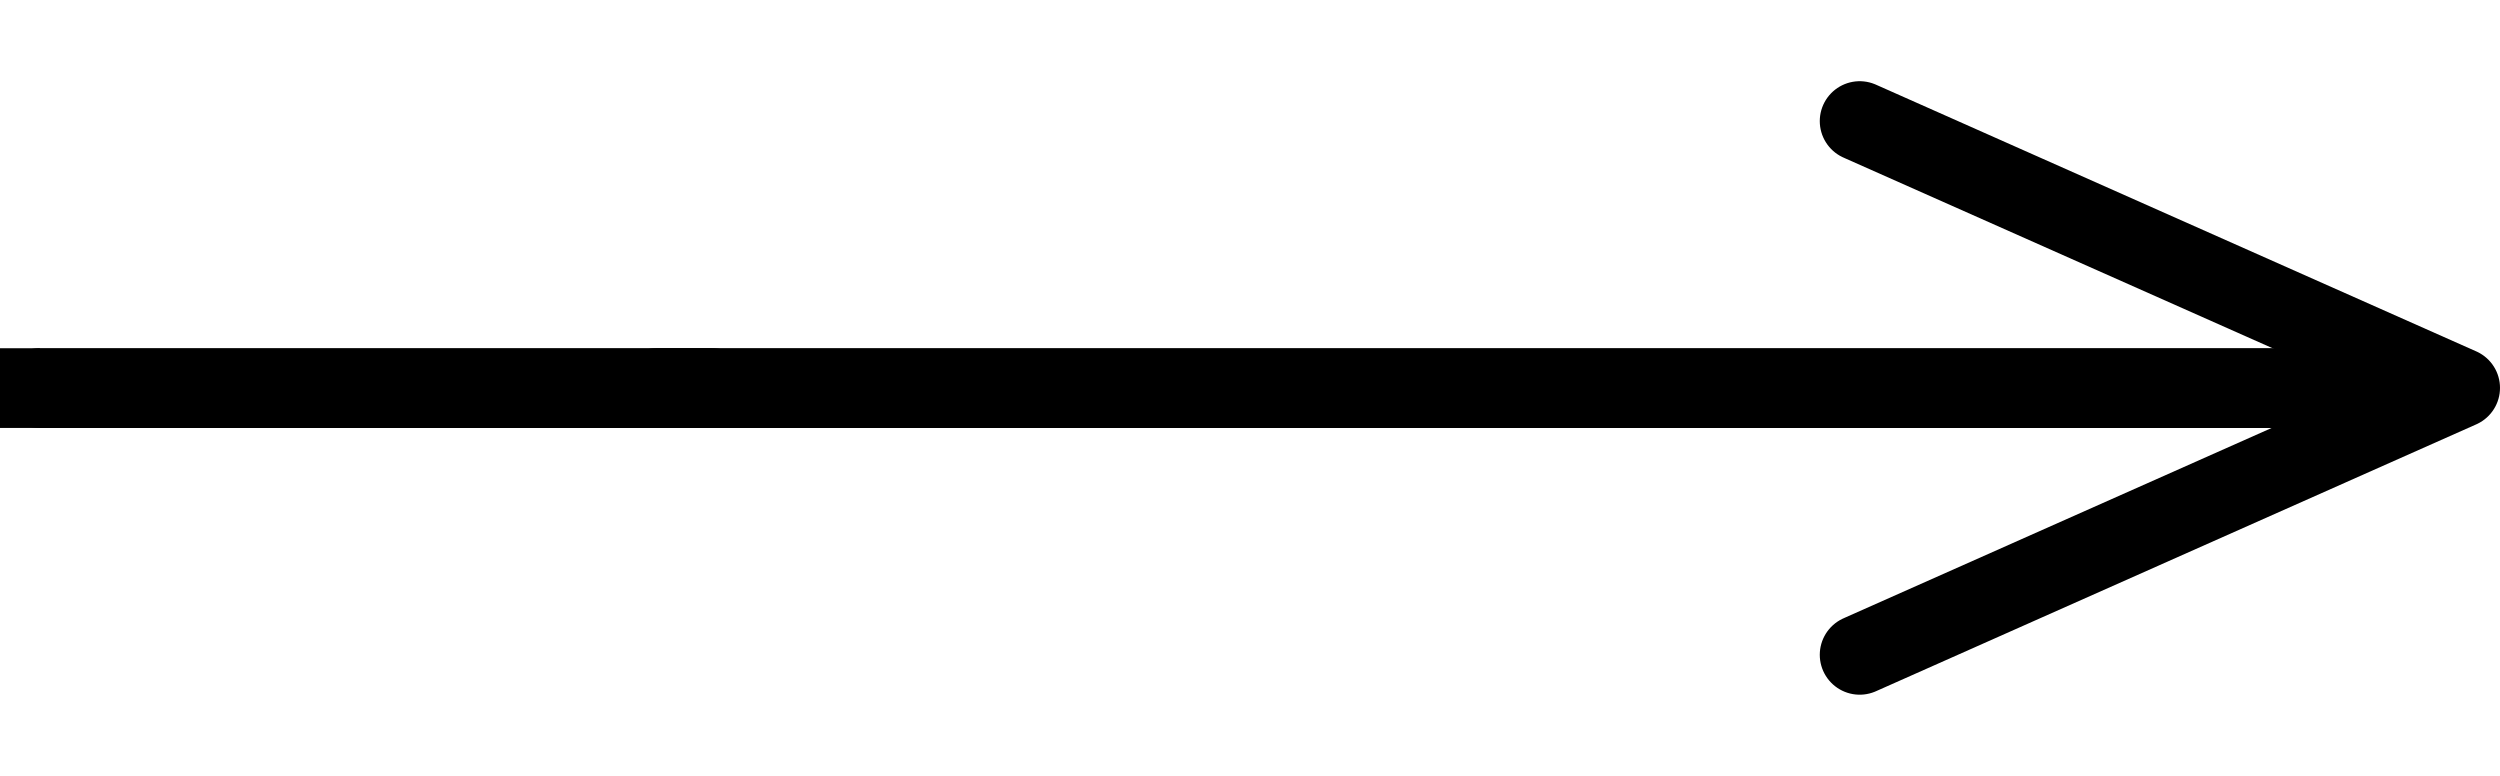
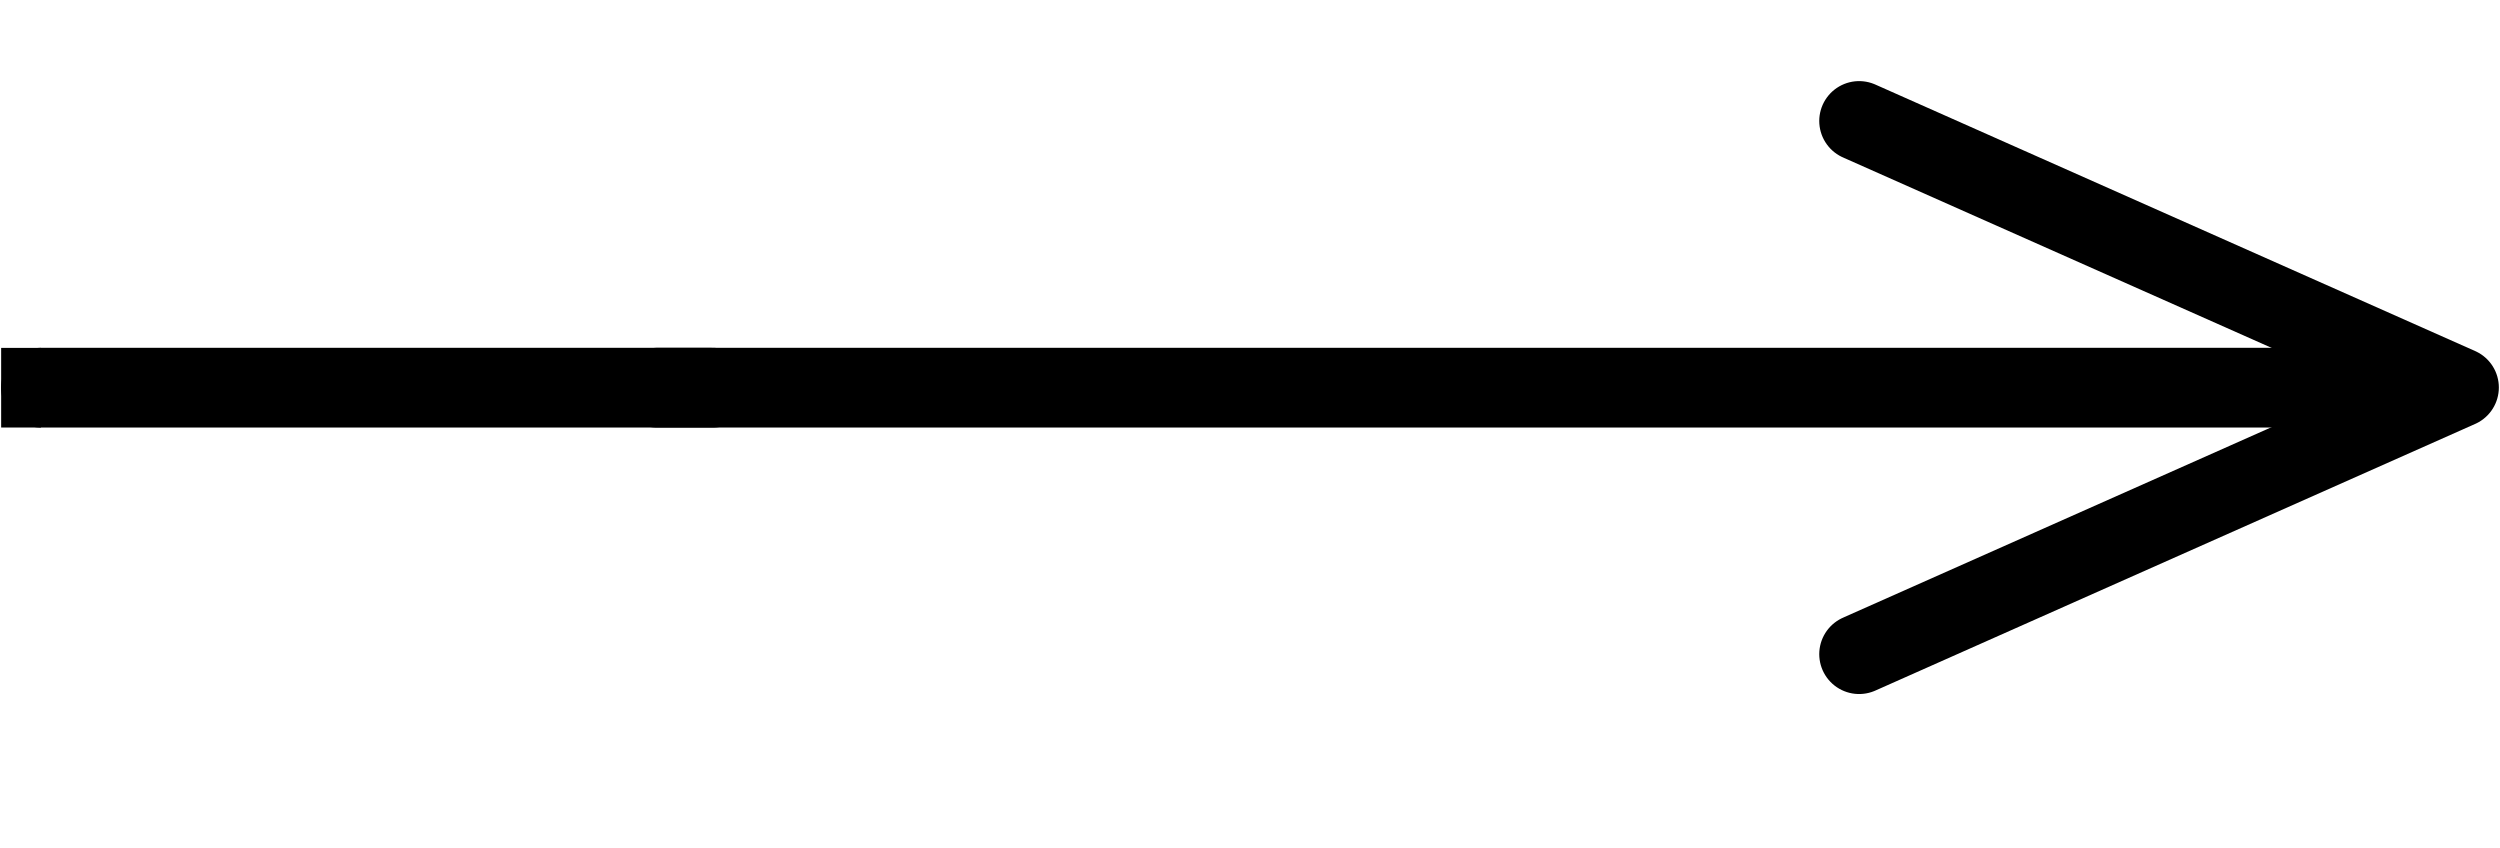
- <svg xmlns="http://www.w3.org/2000/svg" version="1.1" baseProfile="basic" id="svg2" x="0px" y="0px" width="0.87in" height="0.27in" viewBox="0 0 62.641 19.439" xml:space="preserve">
+ <svg xmlns="http://www.w3.org/2000/svg" version="1.2" baseProfile="tiny" id="svg2" x="0in" y="0in" width="0.87in" height="0.295in" viewBox="0 0 62.641 21.26">
  <g id="schematic">
    <line id="connector0pin" fill="none" stroke="#000000" stroke-width="2" stroke-linecap="round" stroke-linejoin="round" x1="0.998" y1="9.723" x2="17.845" y2="9.723" />
    <rect id="connector0terminal" x="0" y="8.725" width="0.998" height="1.997" />
-     <polyline fill="none" stroke="#000000" stroke-width="2" stroke-linecap="round" stroke-linejoin="round" points="46.597,3.034    61.641,9.718 46.597,16.406  " />
+     <polyline fill="none" stroke="#000000" stroke-width="2" stroke-linecap="round" stroke-linejoin="round" points="46.597,3.034 61.641,9.718 46.597,16.406" />
    <line id="line" fill="none" stroke="#000000" stroke-width="2" stroke-linecap="round" stroke-linejoin="round" x1="61.022" y1="9.723" x2="16.452" y2="9.723" />
  </g>
</svg>
